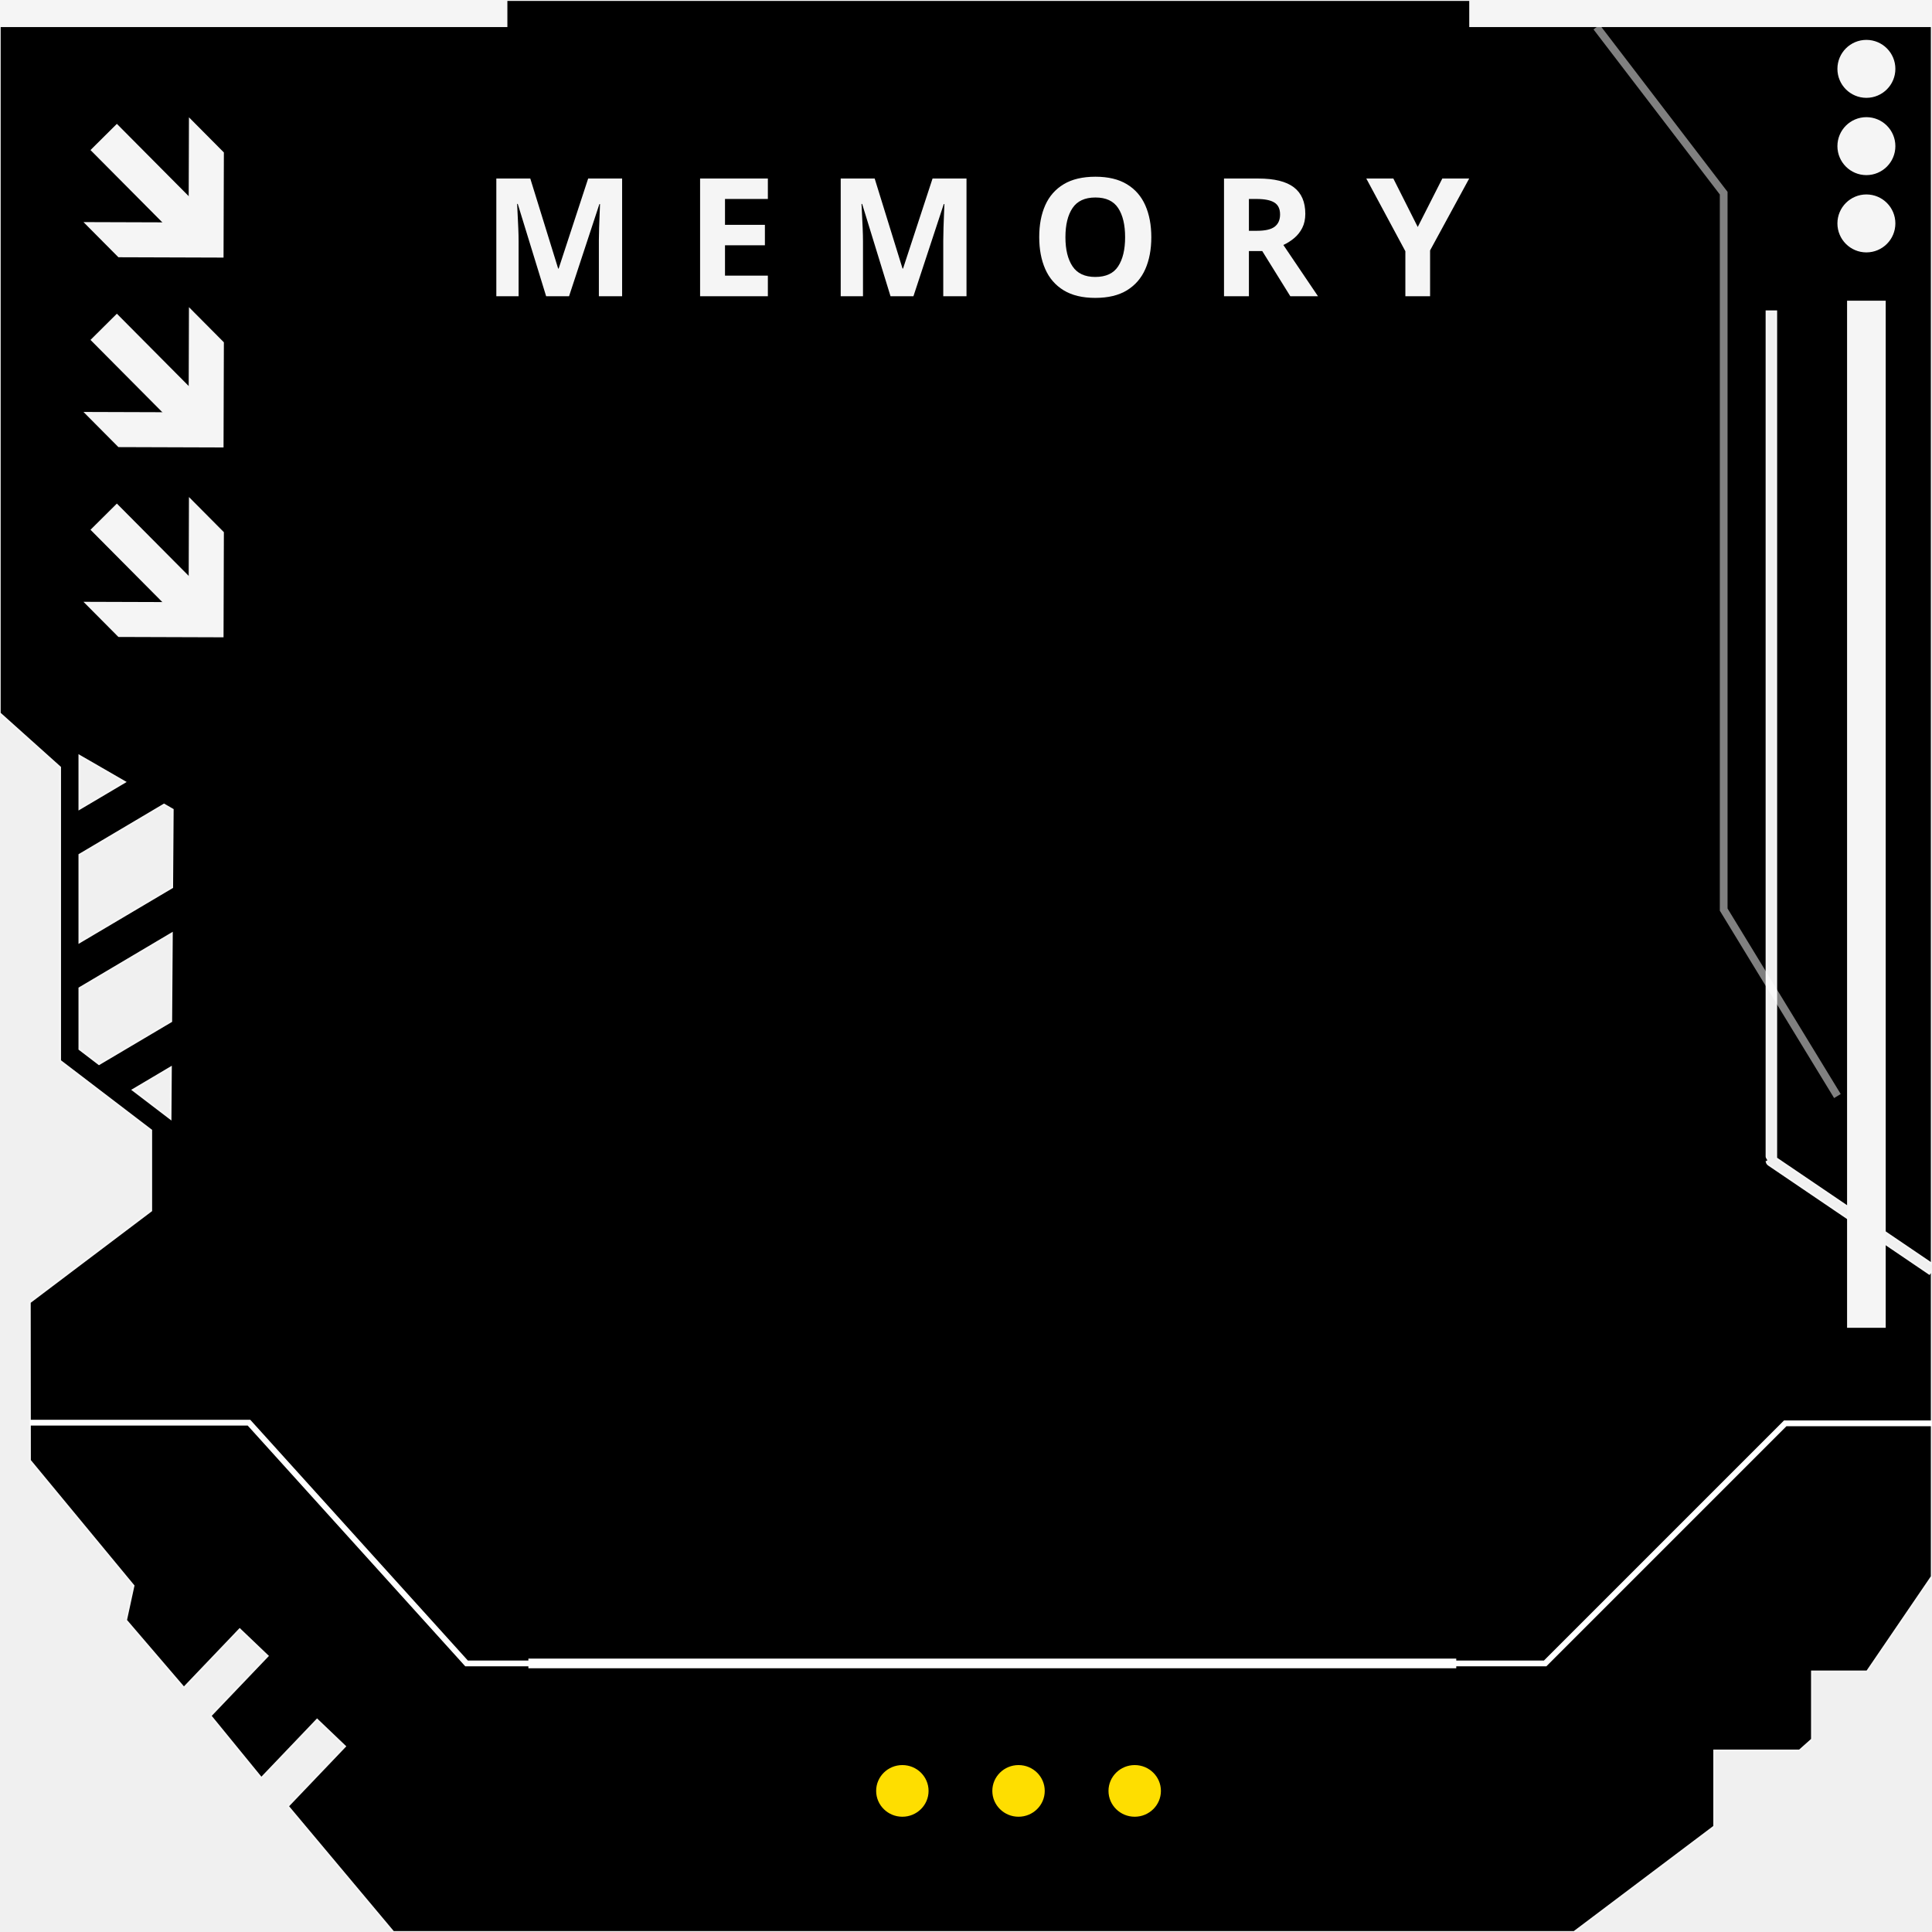
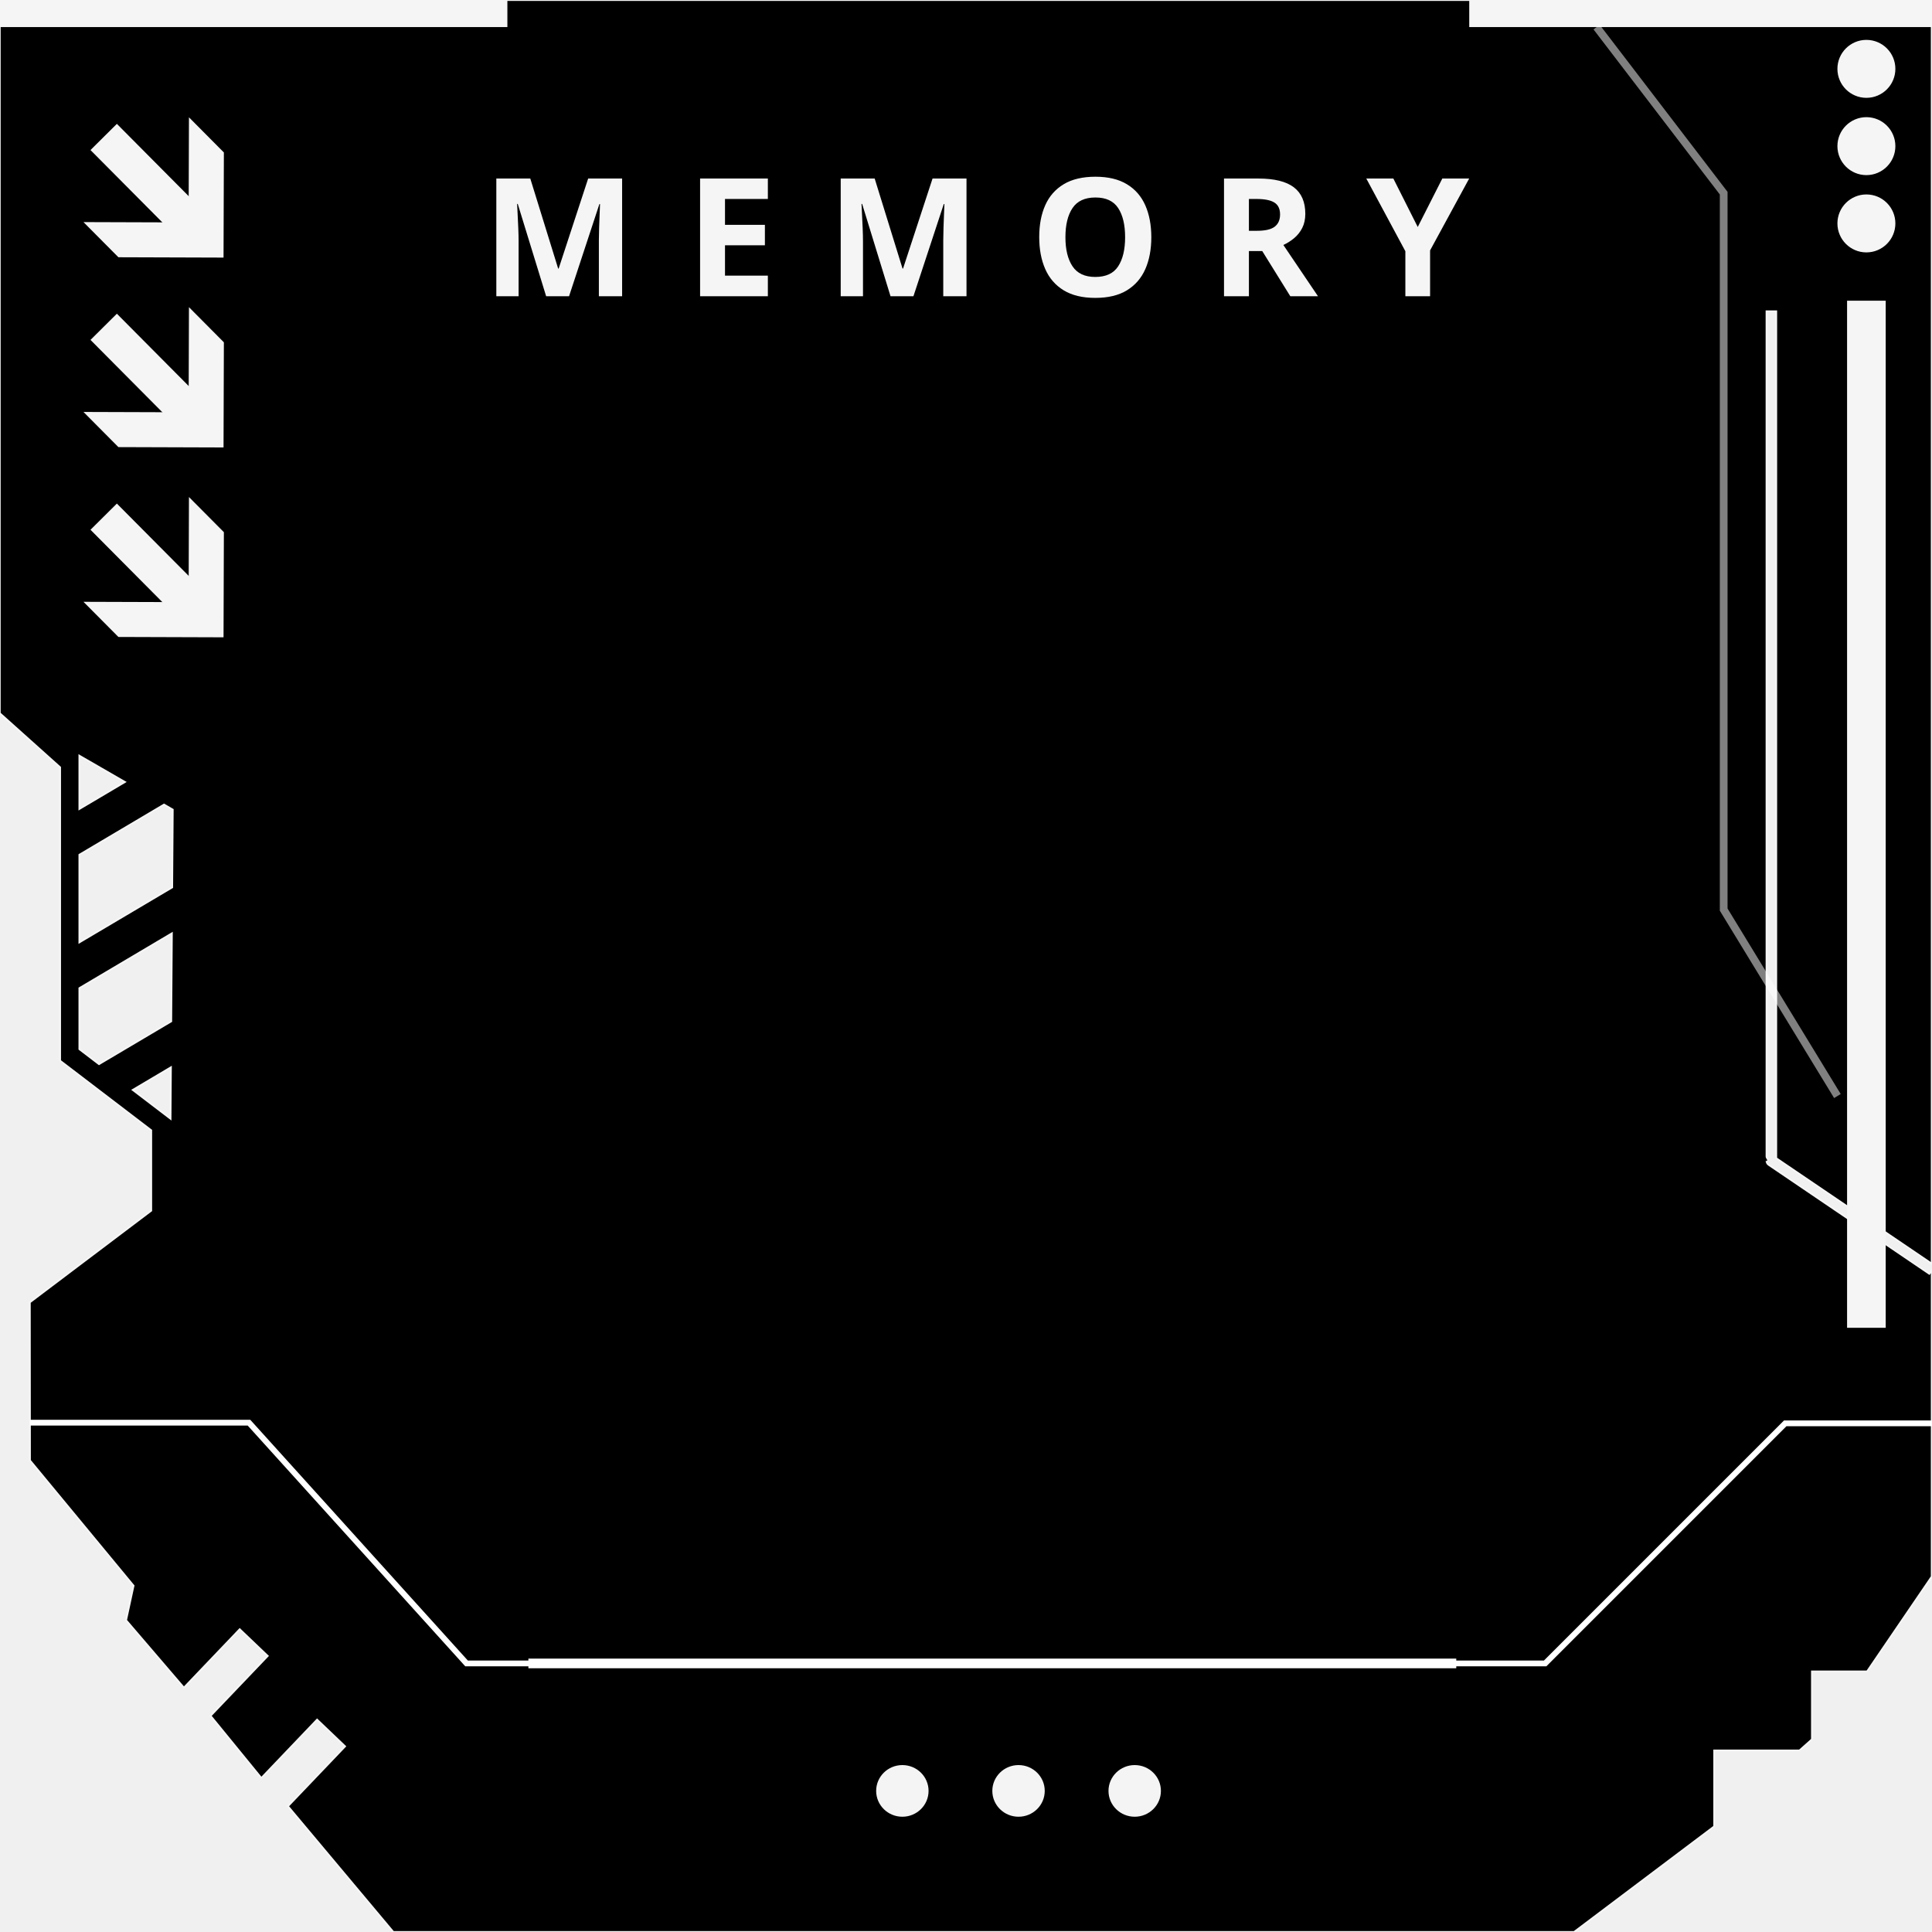
<svg xmlns="http://www.w3.org/2000/svg" width="1000" height="1000" viewBox="0 0 1000 1000" version="1.1" id="SVGRoot" xml:space="preserve">
  <defs id="defs156">
    <marker orient="auto-start-reverse" refY="0" refX="0" id="three_dots" style="overflow:visible" markerWidth="5.5" markerHeight="1.5" viewBox="0 0 5.5 1.5" preserveAspectRatio="xMidYMid">
      <g id="g1246" transform="scale(0.5)">
        <circle cx="4" cy="0" r="1" id="circle237" style="fill:context-stroke;stroke:context-stroke" />
        <circle cx="8" cy="0" r="1" id="circle239" style="fill:context-stroke;stroke:context-stroke" />
        <circle cx="12" cy="0" r="1" id="circle241" style="fill:context-stroke;stroke:context-stroke" />
      </g>
    </marker>
    <filter style="color-interpolation-filters:sRGB" id="filter3707" x="-0.135" y="-0.144" width="1.271" height="1.226">
      <feGaussianBlur stdDeviation="0.21" result="fbSourceGraphic" id="feGaussianBlur3699" />
      <feGaussianBlur stdDeviation="0.01" in="SourceGraphic" result="result1" id="feGaussianBlur3701" />
      <feComposite in2="result1" operator="arithmetic" in="fbSourceGraphic" k2="0.5" k3="0.5" result="result2" id="feComposite3703" k1="0" k4="0" />
      <feBlend in2="fbSourceGraphic" mode="normal" result="result3" id="feBlend3705" />
    </filter>
    <filter style="color-interpolation-filters:sRGB" id="filter14382" x="-1.571" y="-0.364" width="4.142" height="1.728">
      <feGaussianBlur stdDeviation="0.46" result="fbSourceGraphic" id="feGaussianBlur14374" />
      <feGaussianBlur stdDeviation="0.01" in="SourceGraphic" result="result1" id="feGaussianBlur14376" />
      <feComposite in2="result1" operator="arithmetic" in="fbSourceGraphic" k2="0.5" k3="0.5" result="result2" id="feComposite14378" k1="0" k4="0" />
      <feBlend in2="fbSourceGraphic" mode="normal" result="result3" id="feBlend14380" />
    </filter>
    <filter style="color-interpolation-filters:sRGB" id="filter23859" x="-0.137" y="-0.137" width="1.274" height="1.274">
      <feGaussianBlur stdDeviation="0.142" result="fbSourceGraphic" id="feGaussianBlur23851" />
      <feGaussianBlur stdDeviation="0.01" in="SourceGraphic" result="result1" id="feGaussianBlur23853" />
      <feComposite in2="result1" operator="arithmetic" in="fbSourceGraphic" k2="0.5" k3="0.5" result="result2" id="feComposite23855" k1="0" k4="0" />
      <feBlend in2="fbSourceGraphic" mode="normal" result="result3" id="feBlend23857" />
    </filter>
    <filter style="color-interpolation-filters:sRGB" id="filter3707-3" x="-0.066" y="-0.066" width="1.132" height="1.131">
      <feGaussianBlur stdDeviation="0.41" result="fbSourceGraphic" id="feGaussianBlur3699-6" />
      <feGaussianBlur stdDeviation="0.01" in="SourceGraphic" result="result1" id="feGaussianBlur3701-7" />
      <feComposite in2="result1" operator="arithmetic" in="fbSourceGraphic" k2="0.5" k3="0.5" result="result2" id="feComposite3703-5" k1="0" k4="0" />
      <feBlend in2="fbSourceGraphic" mode="normal" result="result3" id="feBlend3705-3" />
    </filter>
    <filter style="color-interpolation-filters:sRGB" id="filter3707-3-6" x="-0.066" y="-0.065" width="1.132" height="1.129">
      <feGaussianBlur stdDeviation="0.409" result="fbSourceGraphic" id="feGaussianBlur3699-6-2" />
      <feGaussianBlur stdDeviation="0.01" in="SourceGraphic" result="result1" id="feGaussianBlur3701-7-9" />
      <feComposite in2="result1" operator="arithmetic" in="fbSourceGraphic" k2="0.5" k3="0.5" result="result2" id="feComposite3703-5-1" k1="0" k4="0" />
      <feBlend in2="fbSourceGraphic" mode="normal" result="result3" id="feBlend3705-3-2" />
    </filter>
    <filter style="color-interpolation-filters:sRGB" id="filter12269" x="-0.178" y="-0.194" width="1.357" height="1.388">
      <feGaussianBlur stdDeviation="0.117" result="fbSourceGraphic" id="feGaussianBlur12261" />
      <feGaussianBlur stdDeviation="0.01" in="SourceGraphic" result="result1" id="feGaussianBlur12263" />
      <feComposite in2="result1" operator="arithmetic" in="fbSourceGraphic" k2="0.5" k3="0.5" result="result2" id="feComposite12265" k1="0" k4="0" />
      <feBlend in2="fbSourceGraphic" mode="normal" result="result3" id="feBlend12267" />
    </filter>
    <filter style="color-interpolation-filters:sRGB" id="filter13521" x="-0.074" y="-0.22" width="1.149" height="1.441">
      <feGaussianBlur stdDeviation="0.12" result="fbSourceGraphic" id="feGaussianBlur13513" />
      <feGaussianBlur stdDeviation="0.01" in="SourceGraphic" result="result1" id="feGaussianBlur13515" />
      <feComposite in2="result1" operator="arithmetic" in="fbSourceGraphic" k2="0.5" k3="0.5" result="result2" id="feComposite13517" k1="0" k4="0" />
      <feBlend in2="fbSourceGraphic" mode="normal" result="result3" id="feBlend13519" />
    </filter>
    <filter style="color-interpolation-filters:sRGB" id="filter39835" x="-0.13" y="-0.141" width="1.259" height="1.282">
      <feGaussianBlur stdDeviation="5" result="fbSourceGraphic" id="feGaussianBlur39827" />
      <feGaussianBlur stdDeviation="0.01" in="SourceGraphic" result="result1" id="feGaussianBlur39829" />
      <feComposite in2="result1" operator="arithmetic" in="fbSourceGraphic" k2="0.5" k3="0.5" result="result2" id="feComposite39831" k1="0" k4="0" />
      <feBlend in2="fbSourceGraphic" mode="normal" result="result3" id="feBlend39833" />
    </filter>
    <filter style="color-interpolation-filters:sRGB" id="filter39845" x="-0.13" y="-0.141" width="1.259" height="1.282">
      <feGaussianBlur stdDeviation="5" result="fbSourceGraphic" id="feGaussianBlur39837" />
      <feGaussianBlur stdDeviation="0.01" in="SourceGraphic" result="result1" id="feGaussianBlur39839" />
      <feComposite in2="result1" operator="arithmetic" in="fbSourceGraphic" k2="0.5" k3="0.5" result="result2" id="feComposite39841" k1="0" k4="0" />
      <feBlend in2="fbSourceGraphic" mode="normal" result="result3" id="feBlend39843" />
    </filter>
    <filter style="color-interpolation-filters:sRGB" id="filter39855" x="-0.13" y="-0.141" width="1.259" height="1.282">
      <feGaussianBlur stdDeviation="5" result="fbSourceGraphic" id="feGaussianBlur39847" />
      <feGaussianBlur stdDeviation="0.01" in="SourceGraphic" result="result1" id="feGaussianBlur39849" />
      <feComposite in2="result1" operator="arithmetic" in="fbSourceGraphic" k2="0.5" k3="0.5" result="result2" id="feComposite39851" k1="0" k4="0" />
      <feBlend in2="fbSourceGraphic" mode="normal" result="result3" id="feBlend39853" />
    </filter>
    <filter style="color-interpolation-filters:sRGB" id="filter39865" x="-0.13" y="-0.141" width="1.259" height="1.282">
      <feGaussianBlur stdDeviation="5" result="fbSourceGraphic" id="feGaussianBlur39857" />
      <feGaussianBlur stdDeviation="0.01" in="SourceGraphic" result="result1" id="feGaussianBlur39859" />
      <feComposite in2="result1" operator="arithmetic" in="fbSourceGraphic" k2="0.5" k3="0.5" result="result2" id="feComposite39861" k1="0" k4="0" />
      <feBlend in2="fbSourceGraphic" mode="normal" result="result3" id="feBlend39863" />
    </filter>
    <filter style="color-interpolation-filters:sRGB" id="filter3707-3-0" x="-0.066" y="-0.066" width="1.132" height="1.131">
      <feGaussianBlur stdDeviation="0.41" result="fbSourceGraphic" id="feGaussianBlur3699-6-23" />
      <feGaussianBlur stdDeviation="0.01" in="SourceGraphic" result="result1" id="feGaussianBlur3701-7-7" />
      <feComposite in2="result1" operator="arithmetic" in="fbSourceGraphic" k2="0.5" k3="0.5" result="result2" id="feComposite3703-5-5" k1="0" k4="0" />
      <feBlend in2="fbSourceGraphic" mode="normal" result="result3" id="feBlend3705-3-9" />
    </filter>
    <filter style="color-interpolation-filters:sRGB" id="filter12269-2" x="-0.178" y="-0.194" width="1.357" height="1.388">
      <feGaussianBlur stdDeviation="0.117" result="fbSourceGraphic" id="feGaussianBlur12261-2" />
      <feGaussianBlur stdDeviation="0.01" in="SourceGraphic" result="result1" id="feGaussianBlur12263-8" />
      <feComposite in2="result1" operator="arithmetic" in="fbSourceGraphic" k2="0.5" k3="0.5" result="result2" id="feComposite12265-9" k1="0" k4="0" />
      <feBlend in2="fbSourceGraphic" mode="normal" result="result3" id="feBlend12267-7" />
    </filter>
    <filter style="color-interpolation-filters:sRGB" id="filter13521-3" x="-0.074" y="-0.22" width="1.149" height="1.441">
      <feGaussianBlur stdDeviation="0.12" result="fbSourceGraphic" id="feGaussianBlur13513-6" />
      <feGaussianBlur stdDeviation="0.01" in="SourceGraphic" result="result1" id="feGaussianBlur13515-1" />
      <feComposite in2="result1" operator="arithmetic" in="fbSourceGraphic" k2="0.5" k3="0.5" result="result2" id="feComposite13517-2" k1="0" k4="0" />
      <feBlend in2="fbSourceGraphic" mode="normal" result="result3" id="feBlend13519-9" />
    </filter>
    <filter style="color-interpolation-filters:sRGB" id="filter4355" x="-0.031" y="-0.072" width="1.091" height="1.109">
      <feGaussianBlur stdDeviation="0.088" result="fbSourceGraphic" id="feGaussianBlur4347" />
      <feGaussianBlur stdDeviation="0.01" in="SourceGraphic" result="result1" id="feGaussianBlur4349" />
      <feComposite in2="result1" operator="arithmetic" in="fbSourceGraphic" k2="0.5" k3="0.5" result="result2" id="feComposite4351" k1="0" k4="0" />
      <feBlend in2="fbSourceGraphic" mode="normal" result="result3" id="feBlend4353" />
    </filter>
    <filter style="color-interpolation-filters:sRGB" id="filter4355-5" x="-0.101" y="-0.153" width="1.254" height="1.254">
      <feGaussianBlur stdDeviation="0.043" result="fbSourceGraphic" id="feGaussianBlur4347-0" />
      <feGaussianBlur stdDeviation="0.01" in="SourceGraphic" result="result1" id="feGaussianBlur4349-3" />
      <feComposite in2="result1" operator="arithmetic" in="fbSourceGraphic" k2="0.5" k3="0.5" result="result2" id="feComposite4351-6" k1="0" k4="0" />
      <feBlend in2="fbSourceGraphic" mode="normal" result="result3" id="feBlend4353-1" />
    </filter>
    <filter style="color-interpolation-filters:sRGB" id="filter4355-5-3" x="-0.101" y="-0.153" width="1.254" height="1.254">
      <feGaussianBlur stdDeviation="0.064" result="fbSourceGraphic" id="feGaussianBlur4347-0-2" />
      <feGaussianBlur stdDeviation="0.01" in="SourceGraphic" result="result1" id="feGaussianBlur4349-3-0" />
      <feComposite in2="result1" operator="arithmetic" in="fbSourceGraphic" k2="0.5" k3="0.5" result="result2" id="feComposite4351-6-6" k1="0" k4="0" />
      <feBlend in2="fbSourceGraphic" mode="normal" result="result3" id="feBlend4353-1-1" />
    </filter>
    <filter style="color-interpolation-filters:sRGB" id="filter4355-5-3-4" x="-0.111" y="-0.04" width="1.274" height="1.066">
      <feGaussianBlur stdDeviation="0.088" result="fbSourceGraphic" id="feGaussianBlur4347-0-2-7" />
      <feGaussianBlur stdDeviation="0.01" in="SourceGraphic" result="result1" id="feGaussianBlur4349-3-0-6" />
      <feComposite in2="result1" operator="arithmetic" in="fbSourceGraphic" k2="0.5" k3="0.5" result="result2" id="feComposite4351-6-6-5" k1="0" k4="0" />
      <feBlend in2="fbSourceGraphic" mode="normal" result="result3" id="feBlend4353-1-1-6" />
    </filter>
    <filter style="color-interpolation-filters:sRGB" id="filter62105" x="-0.046" y="-0.098" width="1.144" height="1.144">
      <feGaussianBlur stdDeviation="0.005" result="fbSourceGraphic" id="feGaussianBlur62097" />
      <feGaussianBlur stdDeviation="0.01" in="SourceGraphic" result="result1" id="feGaussianBlur62099" />
      <feComposite in2="result1" operator="arithmetic" in="fbSourceGraphic" k2="0.5" k3="0.5" result="result2" id="feComposite62101" k1="0" k4="0" />
      <feBlend in2="fbSourceGraphic" mode="normal" result="result3" id="feBlend62103" />
    </filter>
    <filter style="color-interpolation-filters:sRGB" id="filter62115" x="-0.043" y="-0.095" width="1.138" height="1.138">
      <feGaussianBlur stdDeviation="7.7355729e-05" result="fbSourceGraphic" id="feGaussianBlur62107" />
      <feGaussianBlur stdDeviation="0.01" in="SourceGraphic" result="result1" id="feGaussianBlur62109" />
      <feComposite in2="result1" operator="arithmetic" in="fbSourceGraphic" k2="0.5" k3="0.5" result="result2" id="feComposite62111" k1="0" k4="0" />
      <feBlend in2="fbSourceGraphic" mode="normal" result="result3" id="feBlend62113" />
    </filter>
    <clipPath clipPathUnits="userSpaceOnUse" id="clipPath5650">
      <g id="g5676" transform="matrix(0.4748451,-0.737378,0.737378,0.4748451,-470.488,-57.92544)">
        <g id="g5662" transform="translate(-1060.972,1988.507)">
          <rect style="fill:#ff0000;stroke-width:1.999;stroke-linecap:square;stroke-miterlimit:0;stroke-dasharray:none;stroke-dashoffset:1.932" id="rect5652" width="93.271" height="839.437" x="778.436" y="-2296.373" />
          <rect style="fill:#ff0000;stroke-width:1.999;stroke-linecap:square;stroke-miterlimit:0;stroke-dasharray:none;stroke-dashoffset:1.932" id="rect5654" width="93.271" height="839.437" x="921.706" y="-2296.373" />
          <rect style="fill:#ff0000;stroke-width:1.999;stroke-linecap:square;stroke-miterlimit:0;stroke-dasharray:none;stroke-dashoffset:1.932" id="rect5656" width="93.271" height="839.437" x="1064.977" y="-2296.373" />
          <rect style="fill:#ff0000;stroke-width:1.999;stroke-linecap:square;stroke-miterlimit:0;stroke-dasharray:none;stroke-dashoffset:1.932" id="rect5658" width="93.271" height="839.437" x="1208.248" y="-2296.373" />
          <rect style="fill:#ff0000;stroke-width:1.999;stroke-linecap:square;stroke-miterlimit:0;stroke-dasharray:none;stroke-dashoffset:1.932" id="rect5660" width="93.271" height="839.437" x="1351.519" y="-2296.373" />
        </g>
        <g id="g5674" transform="translate(-344.6183,1988.507)">
          <rect style="fill:#ff0000;stroke-width:1.999;stroke-linecap:square;stroke-miterlimit:0;stroke-dasharray:none;stroke-dashoffset:1.932" id="rect5664" width="93.271" height="839.437" x="778.436" y="-2296.373" />
          <rect style="fill:#ff0000;stroke-width:1.999;stroke-linecap:square;stroke-miterlimit:0;stroke-dasharray:none;stroke-dashoffset:1.932" id="rect5666" width="93.271" height="839.437" x="921.706" y="-2296.373" />
          <rect style="fill:#ff0000;stroke-width:1.999;stroke-linecap:square;stroke-miterlimit:0;stroke-dasharray:none;stroke-dashoffset:1.932" id="rect5668" width="93.271" height="839.437" x="1064.977" y="-2296.373" />
          <rect style="fill:#ff0000;stroke-width:1.999;stroke-linecap:square;stroke-miterlimit:0;stroke-dasharray:none;stroke-dashoffset:1.932" id="rect5670" width="93.271" height="839.437" x="1208.248" y="-2296.373" />
          <rect style="fill:#ff0000;stroke-width:1.999;stroke-linecap:square;stroke-miterlimit:0;stroke-dasharray:none;stroke-dashoffset:1.932" id="rect5672" width="93.271" height="839.437" x="1351.519" y="-2296.373" />
        </g>
      </g>
    </clipPath>
    <clipPath clipPathUnits="userSpaceOnUse" id="clipPath5650-3">
      <g id="g5676-6" transform="matrix(0.4748451,-0.737378,0.737378,0.4748451,-470.488,-57.92544)">
        <g id="g5662-7" transform="translate(-1060.972,1988.507)">
          <rect style="fill:#ff0000;stroke-width:1.999;stroke-linecap:square;stroke-miterlimit:0;stroke-dasharray:none;stroke-dashoffset:1.932" id="rect5652-5" width="93.271" height="839.437" x="778.436" y="-2296.373" />
          <rect style="fill:#ff0000;stroke-width:1.999;stroke-linecap:square;stroke-miterlimit:0;stroke-dasharray:none;stroke-dashoffset:1.932" id="rect5654-3" width="93.271" height="839.437" x="921.706" y="-2296.373" />
          <rect style="fill:#ff0000;stroke-width:1.999;stroke-linecap:square;stroke-miterlimit:0;stroke-dasharray:none;stroke-dashoffset:1.932" id="rect5656-5" width="93.271" height="839.437" x="1064.977" y="-2296.373" />
          <rect style="fill:#ff0000;stroke-width:1.999;stroke-linecap:square;stroke-miterlimit:0;stroke-dasharray:none;stroke-dashoffset:1.932" id="rect5658-6" width="93.271" height="839.437" x="1208.248" y="-2296.373" />
          <rect style="fill:#ff0000;stroke-width:1.999;stroke-linecap:square;stroke-miterlimit:0;stroke-dasharray:none;stroke-dashoffset:1.932" id="rect5660-2" width="93.271" height="839.437" x="1351.519" y="-2296.373" />
        </g>
        <g id="g5674-9" transform="translate(-344.6183,1988.507)">
          <rect style="fill:#ff0000;stroke-width:1.999;stroke-linecap:square;stroke-miterlimit:0;stroke-dasharray:none;stroke-dashoffset:1.932" id="rect5664-1" width="93.271" height="839.437" x="778.436" y="-2296.373" />
          <rect style="fill:#ff0000;stroke-width:1.999;stroke-linecap:square;stroke-miterlimit:0;stroke-dasharray:none;stroke-dashoffset:1.932" id="rect5666-2" width="93.271" height="839.437" x="921.706" y="-2296.373" />
          <rect style="fill:#ff0000;stroke-width:1.999;stroke-linecap:square;stroke-miterlimit:0;stroke-dasharray:none;stroke-dashoffset:1.932" id="rect5668-7" width="93.271" height="839.437" x="1064.977" y="-2296.373" />
          <rect style="fill:#ff0000;stroke-width:1.999;stroke-linecap:square;stroke-miterlimit:0;stroke-dasharray:none;stroke-dashoffset:1.932" id="rect5670-0" width="93.271" height="839.437" x="1208.248" y="-2296.373" />
          <rect style="fill:#ff0000;stroke-width:1.999;stroke-linecap:square;stroke-miterlimit:0;stroke-dasharray:none;stroke-dashoffset:1.932" id="rect5672-9" width="93.271" height="839.437" x="1351.519" y="-2296.373" />
        </g>
      </g>
    </clipPath>
    <rect x="-394.307" y="129.515" width="663.734" height="206.087" id="rect1414" />
    <marker style="overflow:visible" id="Arrow4" refX="0" refY="0" orient="auto-start-reverse" markerWidth="3.333" markerHeight="4" viewBox="0 0 5 6" preserveAspectRatio="xMidYMid">
      <path style="fill:context-stroke;fill-rule:evenodd;stroke:none" d="m 1,0 -3,3 h -2 l 3,-3 -3,-3 h 2 z" id="path1741" />
    </marker>
    <marker style="overflow:visible" id="Arrow4-3" refX="0" refY="0" orient="auto-start-reverse" markerWidth="3.333" markerHeight="4" viewBox="0 0 5 6" preserveAspectRatio="xMidYMid">
      <path style="fill:context-stroke;fill-rule:evenodd;stroke:none" d="m 1,0 -3,3 h -2 l 3,-3 -3,-3 h 2 z" id="path1741-6" />
    </marker>
    <marker style="overflow:visible" id="Arrow4-5" refX="0" refY="0" orient="auto-start-reverse" markerWidth="3.333" markerHeight="4" viewBox="0 0 5 6" preserveAspectRatio="xMidYMid">
      <path style="fill:context-stroke;fill-rule:evenodd;stroke:none" d="m 1,0 -3,3 h -2 l 3,-3 -3,-3 h 2 z" id="path1741-3" />
    </marker>
  </defs>
  <g id="layer1" transform="translate(395.2378,656.7537)">
    <path id="path5192" style="fill:#000000;stroke:#f5f5f5;stroke-width:0.953px;stroke-linecap:butt;stroke-linejoin:miter;stroke-opacity:1" d="m -395.361,-656.754 v 369.172 l 31.225,28 v 151.869 l 47.16,36 v 41.592 l -62.84,47.449 0.076,81.826 53.621,64.861 -3.875,17.865 29.945,34.93 28.887,-30.258 14.467,13.812 -29.578,30.98 26.307,32.219 28.85,-30.219 14.467,13.811 -29.58,30.982 54.576,65.107 h 611.164 l 72.537,-54.643 v -39.314 h 44.139 l 6.447,-5.742 v -35.145 h 28.527 l 33.479,-49.109 V 0.645 l -1.279,1.887 -83.139,-56.391 c -0.685,-0.465 -1.096,-1.24 -1.096,-2.068 V -495.619 h 5 v 438.365 l 80.514,54.611 V -656.754 Z m 41.225,391.172 23.533,13.586 -23.533,13.941 z m 43.807,25.291 4.492,2.594 -0.287,40.246 -48.012,28.441 v -45.328 z m 4.037,66.656 -0.324,45.521 -37.377,22.143 -10.143,-7.742 v -31.58 z m -0.494,69.338 -0.189,26.584 -19.525,-14.904 z" />
    <path style="fill:none;stroke:#f5f5f5;stroke-width:20;stroke-linecap:butt;stroke-linejoin:miter;stroke-dasharray:none;stroke-opacity:1;marker-start:url(#three_dots)" d="m 570.805,-501.112 0,531.624" id="path4303" />
    <text xml:space="preserve" transform="translate(183.8987,-711.3673)" id="text1412" style="font-style:normal;font-variant:normal;font-weight:600;font-stretch:normal;font-size:85.333px;line-height:1.25;font-family:Montserrat;-inkscape-font-specification:'Montserrat Semi-Bold';text-align:center;letter-spacing:25px;white-space:pre;shape-inside:url(#rect1414);display:inline;fill:#f5f5f5;fill-opacity:1" x="348.25" y="0">
-       <tspan x="-329.91" y="207.945" id="tspan353432">MEMORY</tspan>
+       <tspan x="-329.91" y="207.945" id="tspan32885">MEMORY</tspan>
    </text>
    <rect style="fill:#f5f5f5;stroke-width:11.932;stroke-linecap:square;stroke-miterlimit:0;stroke-dashoffset:94.8;fill-opacity:1" id="rect4650" width="239.398" height="28.027" x="365.241" y="-670.767" />
    <rect style="fill:#f5f5f5;stroke-width:12.497;stroke-linecap:square;stroke-miterlimit:0;stroke-dashoffset:94.8;fill-opacity:1" id="rect4650-6" width="262.619" height="28.027" x="-395.238" y="-670.767" />
    <path style="fill:none;stroke:#ffffff;stroke-width:3;stroke-linecap:butt;stroke-linejoin:miter;stroke-dasharray:none;stroke-opacity:1" d="m 604.639,79.969 h -75.85 L 404.519,204.239 H -153.744 L -266.363,79.62 h -113.383" id="path3128" />
    <path style="fill:none;stroke:#ffffff;stroke-width:5;stroke-linecap:butt;stroke-linejoin:miter;stroke-opacity:1;stroke-dasharray:none" d="M -121.744,204.239 H 358.519" id="path3538" />
-     <ellipse style="opacity:0.996;fill:#ffdf00;fill-opacity:1;stroke:none;stroke-width:3;stroke-linecap:square;stroke-miterlimit:0;stroke-dasharray:none" id="path26444" cx="131.953" cy="270.214" rx="13.565" ry="13.37" />
-     <ellipse style="opacity:0.996;fill:#ffdf00;fill-opacity:1;stroke:none;stroke-width:3;stroke-linecap:square;stroke-miterlimit:0;stroke-dasharray:none" id="path26444-1" cx="71.822" cy="270.214" rx="13.565" ry="13.37" />
-     <ellipse style="opacity:0.996;fill:#ffdf00;fill-opacity:1;stroke:none;stroke-width:3;stroke-linecap:square;stroke-miterlimit:0;stroke-dasharray:none" id="path26444-2" cx="192.084" cy="270.214" rx="13.565" ry="13.37" />
+     <ellipse style="opacity:0.996;fill:#f5f5f5;fill-opacity:1;stroke:none;stroke-width:3;stroke-linecap:square;stroke-miterlimit:0;stroke-dasharray:none" id="path26444" cx="131.953" cy="270.214" rx="13.565" ry="13.37" />
+     <ellipse style="opacity:0.996;fill:#f5f5f5;fill-opacity:1;stroke:none;stroke-width:3;stroke-linecap:square;stroke-miterlimit:0;stroke-dasharray:none" id="path26444-1" cx="71.822" cy="270.214" rx="13.565" ry="13.37" />
+     <ellipse style="opacity:0.996;fill:#f5f5f5;fill-opacity:1;stroke:none;stroke-width:3;stroke-linecap:square;stroke-miterlimit:0;stroke-dasharray:none" id="path26444-2" cx="192.084" cy="270.214" rx="13.565" ry="13.37" />
    <path style="fill:none;stroke:#000000;stroke-width:1px;stroke-linecap:butt;stroke-linejoin:miter;stroke-opacity:1" d="m 431.152,-642.74 v 438.758 l 87.973,148.055" id="path9245" />
    <path style="fill:none;stroke:#ffffff;stroke-width:4;stroke-linecap:butt;stroke-linejoin:miter;stroke-dasharray:none;stroke-opacity:1;opacity:0.503" d="m 431.152,-642.74 65.788,85.97 v 370.825 l 58.865,96.499" id="path9408" />
  </g>
  <g id="g26752" transform="matrix(0,3.660772,3.660772,0,-27.54479,-1.826659)" style="stroke:#f5f5f5;stroke-opacity:1">
    <path style="fill:none;stroke:#f5f5f5;stroke-width:5.256;stroke-linecap:butt;stroke-linejoin:miter;stroke-dasharray:none;stroke-opacity:1;marker-end:url(#Arrow4)" d="m 19.863,22.184 14.572,14.477" id="path19239" />
    <path style="fill:none;stroke:#f5f5f5;stroke-width:5.256;stroke-linecap:butt;stroke-linejoin:miter;stroke-dasharray:none;stroke-opacity:1;marker-end:url(#Arrow4-3)" d="m 46.707,22.184 14.572,14.477" id="path19239-7" />
    <path style="fill:none;stroke:#f5f5f5;stroke-width:5.256;stroke-linecap:butt;stroke-linejoin:miter;stroke-dasharray:none;stroke-opacity:1;marker-end:url(#Arrow4-5)" d="m 73.551,22.184 14.572,14.477" id="path19239-5" />
  </g>
</svg>
